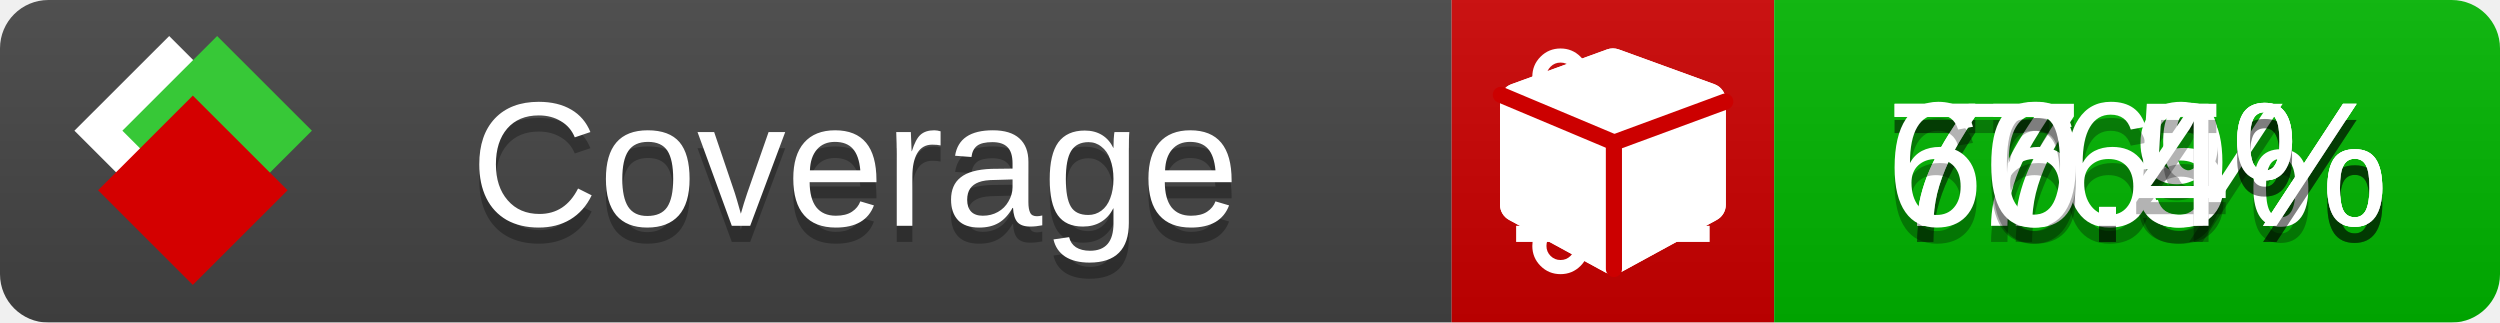
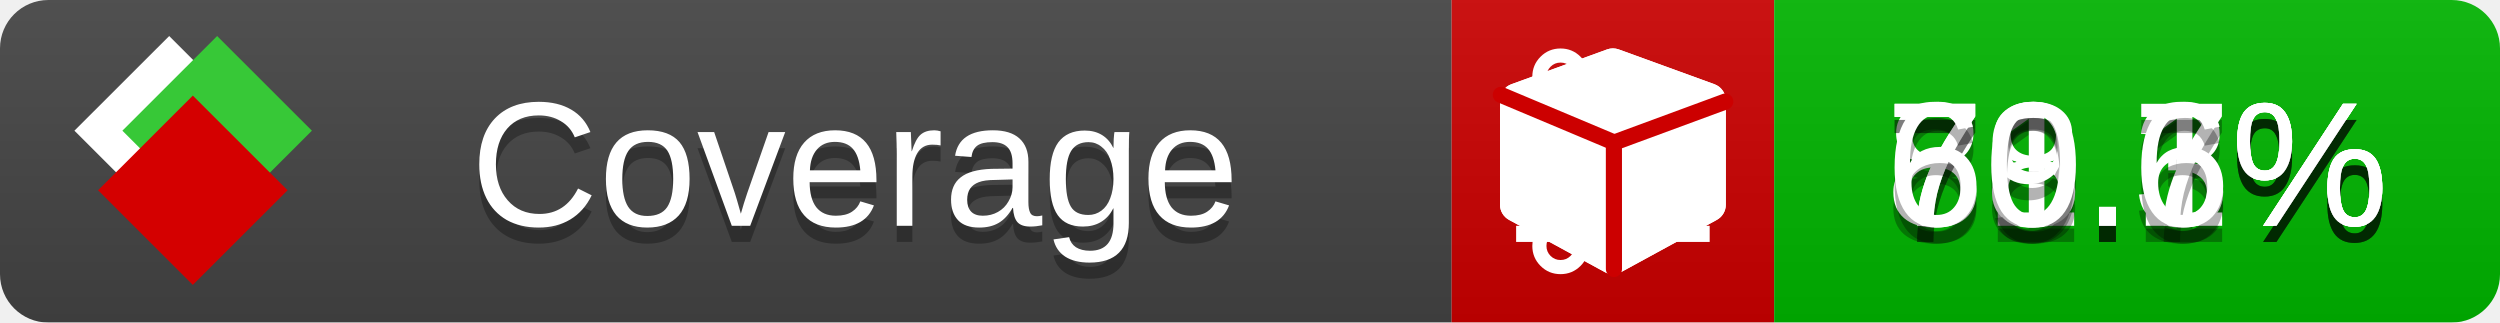
<svg xmlns="http://www.w3.org/2000/svg" xmlns:xlink="http://www.w3.org/1999/xlink" width="155" height="20">
  <style type="text/css">
          
            @keyframes fade1 {
                0% { visibility: visible; opacity: 1; }
               23% { visibility: visible; opacity: 1; }
               25% { visibility: hidden; opacity: 0; }
               48% { visibility: hidden; opacity: 0; }
               50% { visibility: hidden; opacity: 0; }
               73% { visibility: hidden; opacity: 0; }
               75% { visibility: hidden; opacity: 0; }
               98% { visibility: hidden; opacity: 0; }
              100% { visibility: visible; opacity: 1; }
            }
            @keyframes fade2 {
                0% { visibility: hidden; opacity: 0; }
               23% { visibility: hidden; opacity: 0; }
               25% { visibility: visible; opacity: 1; }
               48% { visibility: visible; opacity: 1; }
               50% { visibility: hidden; opacity: 0; }
               73% { visibility: hidden; opacity: 0; }
               75% { visibility: hidden; opacity: 0; }
               98% { visibility: hidden; opacity: 0; }
              100% { visibility: hidden; opacity: 0; }
            }
            @keyframes fade3 {
                0% { visibility: hidden; opacity: 0; }
               23% { visibility: hidden; opacity: 0; }
               25% { visibility: hidden; opacity: 0; }
               48% { visibility: hidden; opacity: 0; }
               50% { visibility: visible; opacity: 1; }
               73% { visibility: visible; opacity: 1; }
               75% { visibility: hidden; opacity: 0; }
               98% { visibility: hidden; opacity: 0; }
              100% { visibility: hidden; opacity: 0; }
            }
            @keyframes fade4 {
                0% { visibility: hidden; opacity: 0; }
               23% { visibility: hidden; opacity: 0; }
               25% { visibility: hidden; opacity: 0; }
               48% { visibility: hidden; opacity: 0; }
               50% { visibility: hidden; opacity: 0; }
               73% { visibility: hidden; opacity: 0; }
               75% { visibility: visible; opacity: 1; }
               98% { visibility: visible; opacity: 1; }
              100% { visibility: hidden; opacity: 0; }
            }
            .linecoverage {
                animation-duration: 15s;
                animation-name: fade1;
                animation-iteration-count: infinite;
            }
            .branchcoverage {
                animation-duration: 15s;
                animation-name: fade2;
                animation-iteration-count: infinite;
            }
            .methodcoverage {
                animation-duration: 15s;
                animation-name: fade3;
                animation-iteration-count: infinite;
            }
            .fullmethodcoverage {
                animation-duration: 15s;
                animation-name: fade4;
                animation-iteration-count: infinite;
            }
          
    </style>
  <defs>
    <linearGradient id="gradient" x2="0" y2="100%">
      <stop offset="0" stop-color="#bbb" stop-opacity=".1" />
      <stop offset="1" stop-opacity=".1" />
    </linearGradient>
    <linearGradient id="c">
      <stop offset="0" stop-color="#d40000" />
      <stop offset="1" stop-color="#ff2a2a" />
    </linearGradient>
    <linearGradient id="a">
      <stop offset="0" stop-color="#e0e0de" />
      <stop offset="1" stop-color="#fff" />
    </linearGradient>
    <linearGradient id="b">
      <stop offset="0" stop-color="#37c837" />
      <stop offset="1" stop-color="#217821" />
    </linearGradient>
    <linearGradient xlink:href="#a" id="e" x1="106.44" x2="69.96" y1="-11.96" y2="-46.84" gradientTransform="matrix(-.8426 -.00045 -.00045 -.8426 -94.27 -75.82)" gradientUnits="userSpaceOnUse" />
    <linearGradient xlink:href="#b" id="f" x1="56.19" x2="77.97" y1="-23.45" y2="10.62" gradientTransform="matrix(.8426 .00045 .00045 .8426 94.27 75.82)" gradientUnits="userSpaceOnUse" />
    <linearGradient xlink:href="#c" id="g" x1="79.98" x2="132.9" y1="10.79" y2="10.79" gradientTransform="matrix(.8426 .00045 .00045 .8426 94.27 75.82)" gradientUnits="userSpaceOnUse" />
    <mask id="mask">
      <rect width="155" height="20" rx="3" fill="#fff" />
    </mask>
    <g id="icon" transform="matrix(.04486 0 0 .04481 -.48 -.63)">
      <rect width="52.92" height="52.92" x="-109.72" y="-27.13" fill="url(#e)" transform="rotate(-135)" />
      <rect width="52.92" height="52.92" x="70.19" y="-39.18" fill="url(#f)" transform="rotate(45)" />
      <rect width="52.92" height="52.92" x="80.05" y="-15.74" fill="url(#g)" transform="rotate(45)" />
    </g>
  </defs>
  <g mask="url(#mask)">
    <rect x="0" y="0" width="90" height="20" fill="#444" />
    <rect x="90" y="0" width="20" height="20" fill="#c00" />
    <rect x="110" y="0" width="45" height="20" fill="#00B600" />
    <rect x="0" y="0" width="155" height="20" fill="url(#gradient)" />
  </g>
  <g>
    <path class="linecoverage" stroke="#fff" d="M94 6.5 h12 M94 10.5 h12 M94 14.5 h12" />
    <path class="branchcoverage" fill="#fff" d="m 97.628,15.247 q 0,-0.364 -0.255,-0.619 -0.255,-0.255 -0.619,-0.255 -0.364,0 -0.619,0.255 -0.255,0.255 -0.255,0.619 0,0.364 0.255,0.619 0.255,0.255 0.619,0.255 0.364,0 0.619,-0.255 0.255,-0.255 0.255,-0.619 z m 0,-10.493 q 0,-0.364 -0.255,-0.619 -0.255,-0.255 -0.619,-0.255 -0.364,0 -0.619,0.255 -0.255,0.255 -0.255,0.619 0,0.364 0.255,0.619 0.255,0.255 0.619,0.255 0.364,0 0.619,-0.255 0.255,-0.255 0.255,-0.619 z m 5.83,1.166 q 0,-0.364 -0.255,-0.619 -0.255,-0.255 -0.619,-0.255 -0.364,0 -0.619,0.255 -0.255,0.255 -0.255,0.619 0,0.364 0.255,0.619 0.255,0.255 0.619,0.255 0.364,0 0.619,-0.255 0.255,-0.255 0.255,-0.619 z m 0.874,0 q 0,0.474 -0.237,0.879 -0.237,0.405 -0.638,0.633 -0.018,2.614 -2.059,3.771 -0.619,0.346 -1.849,0.738 -1.166,0.364 -1.544,0.647 -0.378,0.282 -0.378,0.911 l 0,0.237 q 0.401,0.228 0.638,0.633 0.237,0.405 0.237,0.879 0,0.729 -0.51,1.239 -0.51,0.51 -1.239,0.51 -0.729,0 -1.239,-0.51 -0.51,-0.51 -0.51,-1.239 0,-0.474 0.237,-0.879 0.237,-0.405 0.638,-0.633 l 0,-7.469 q -0.401,-0.228 -0.638,-0.633 -0.237,-0.405 -0.237,-0.879 0,-0.729 0.51,-1.239 0.51,-0.51 1.239,-0.51 0.729,0 1.239,0.51 0.51,0.51 0.51,1.239 0,0.474 -0.237,0.879 -0.237,0.405 -0.638,0.633 l 0,4.527 q 0.492,-0.237 1.403,-0.519 0.501,-0.155 0.797,-0.269 0.296,-0.114 0.642,-0.282 0.346,-0.169 0.537,-0.36 0.191,-0.191 0.369,-0.465 0.178,-0.273 0.255,-0.633 0.077,-0.36 0.077,-0.833 -0.401,-0.228 -0.638,-0.633 -0.237,-0.405 -0.237,-0.879 0,-0.729 0.51,-1.239 0.51,-0.51 1.239,-0.51 0.729,0 1.239,0.51 0.51,0.51 0.51,1.239 z" />
    <path class="methodcoverage" fill="#fff" d="m 100.538,15.629 5.385,-2.936 v -5.351 l -5.385,1.96 z M 100,8.351 105.873,6.214 100,4.077 94.127,6.214 Z m 7,-2.12 v 6.462 q 0,0.294 -0.151,0.547 -0.151,0.252 -0.412,0.395 l -5.923,3.231 q -0.236,0.135 -0.513,0.135 -0.278,0 -0.513,-0.135 l -5.923,-3.231 Q 93.303,13.492 93.151,13.239 93,12.987 93,12.692 v -6.462 q 0,-0.337 0.194,-0.614 0.194,-0.278 0.513,-0.395 l 5.923,-2.154 q 0.185,-0.067 0.37,-0.067 0.185,0 0.37,0.067 l 5.923,2.154 q 0.32,0.118 0.513,0.395 Q 107,5.894 107,6.231 Z" />
    <path class="fullmethodcoverage" fill="#fff" d="m 107,6.231 v 6.462 c 0,0.196 -0.051,0.379 -0.151,0.547 -0.101,0.168 -0.238,0.3 -0.412,0.395 l -5.923,3.231 c -0.157,0.09 -0.328,0.135 -0.513,0.135 -0.185,0 -0.356,-0.045 -0.513,-0.135 l -5.923,-3.231 C 93.39,13.539 93.252,13.407 93.151,13.239 93.05,13.071 93,12.889 93,12.692 v -6.462 c 0,-0.224 0.065,-0.429 0.194,-0.614 0.129,-0.185 0.3,-0.317 0.513,-0.395 l 5.923,-2.154 c 0.123,-0.045 0.247,-0.067 0.37,-0.067 0.123,0 0.247,0.022 0.37,0.067 l 5.923,2.154 c 0.213,0.079 0.384,0.21 0.513,0.395 0.129,0.185 0.194,0.39 0.194,0.614 z" />
    <path class="fullmethodcoverage" style="fill:none;stroke:#cc0000;stroke-width:1;stroke-linecap:round;stroke-dasharray:none;stroke-opacity:1" d="m 100.064,16.677 -0.002,-7.833 6.906,-2.547" />
    <path class="fullmethodcoverage" style="fill:none;stroke:#cc0000;stroke-width:1;stroke-linecap:round;stroke-dasharray:none;stroke-opacity:1" d="M 99.914,8.765 93.052,5.882" />
  </g>
  <g fill="#fff" text-anchor="middle" font-family="Verdana,Arial,Geneva,sans-serif" font-size="11">
    <a xlink:href="https://github.com/danielpalme/ReportGenerator" target="_top">
      <use xlink:href="#icon" transform="translate(3,1) scale(3.5)" />
    </a>
    <text x="53" y="15" fill="#010101" fill-opacity=".3">Coverage</text>
    <text x="53" y="14" fill="#fff">Coverage</text>
-     <text class="linecoverage" x="132.5" y="15" fill="#010101" fill-opacity=".3">77.9%</text>
-     <text class="linecoverage" x="132.5" y="14">77.9%</text>
-     <text class="branchcoverage" x="132.5" y="15" fill="#010101" fill-opacity=".3">76%</text>
-     <text class="branchcoverage" x="132.5" y="14">76%</text>
-     <text class="methodcoverage" x="132.5" y="15" fill="#010101" fill-opacity=".3">76.5%</text>
-     <text class="methodcoverage" x="132.5" y="14">76.5%</text>
-     <text class="fullmethodcoverage" x="132.5" y="15" fill="#010101" fill-opacity=".3">60.4%</text>
-     <text class="fullmethodcoverage" x="132.5" y="14">60.4%</text>
+     <text class="linecoverage" x="132.5" y="15" fill="#010101" fill-opacity=".3">81.3%</text>
+     <text class="linecoverage" x="132.5" y="14">81.3%</text>
+     <text class="branchcoverage" x="132.5" y="15" fill="#010101" fill-opacity=".3">78.1%</text>
+     <text class="branchcoverage" x="132.5" y="14">78.1%</text>
+     <text class="methodcoverage" x="132.5" y="15" fill="#010101" fill-opacity=".3">79.7%</text>
+     <text class="methodcoverage" x="132.5" y="14">79.7%</text>
+     <text class="fullmethodcoverage" x="132.5" y="15" fill="#010101" fill-opacity=".3">60.6%</text>
+     <text class="fullmethodcoverage" x="132.5" y="14">60.6%</text>
  </g>
  <g>
    <rect class="linecoverage" x="90" y="0" width="65" height="20" fill-opacity="0" />
    <rect class="branchcoverage" x="90" y="0" width="65" height="20" fill-opacity="0" />
    <rect class="methodcoverage" x="90" y="0" width="65" height="20" fill-opacity="0" />
    <rect class="fullmethodcoverage" x="90" y="0" width="65" height="20" fill-opacity="0" />
  </g>
</svg>
